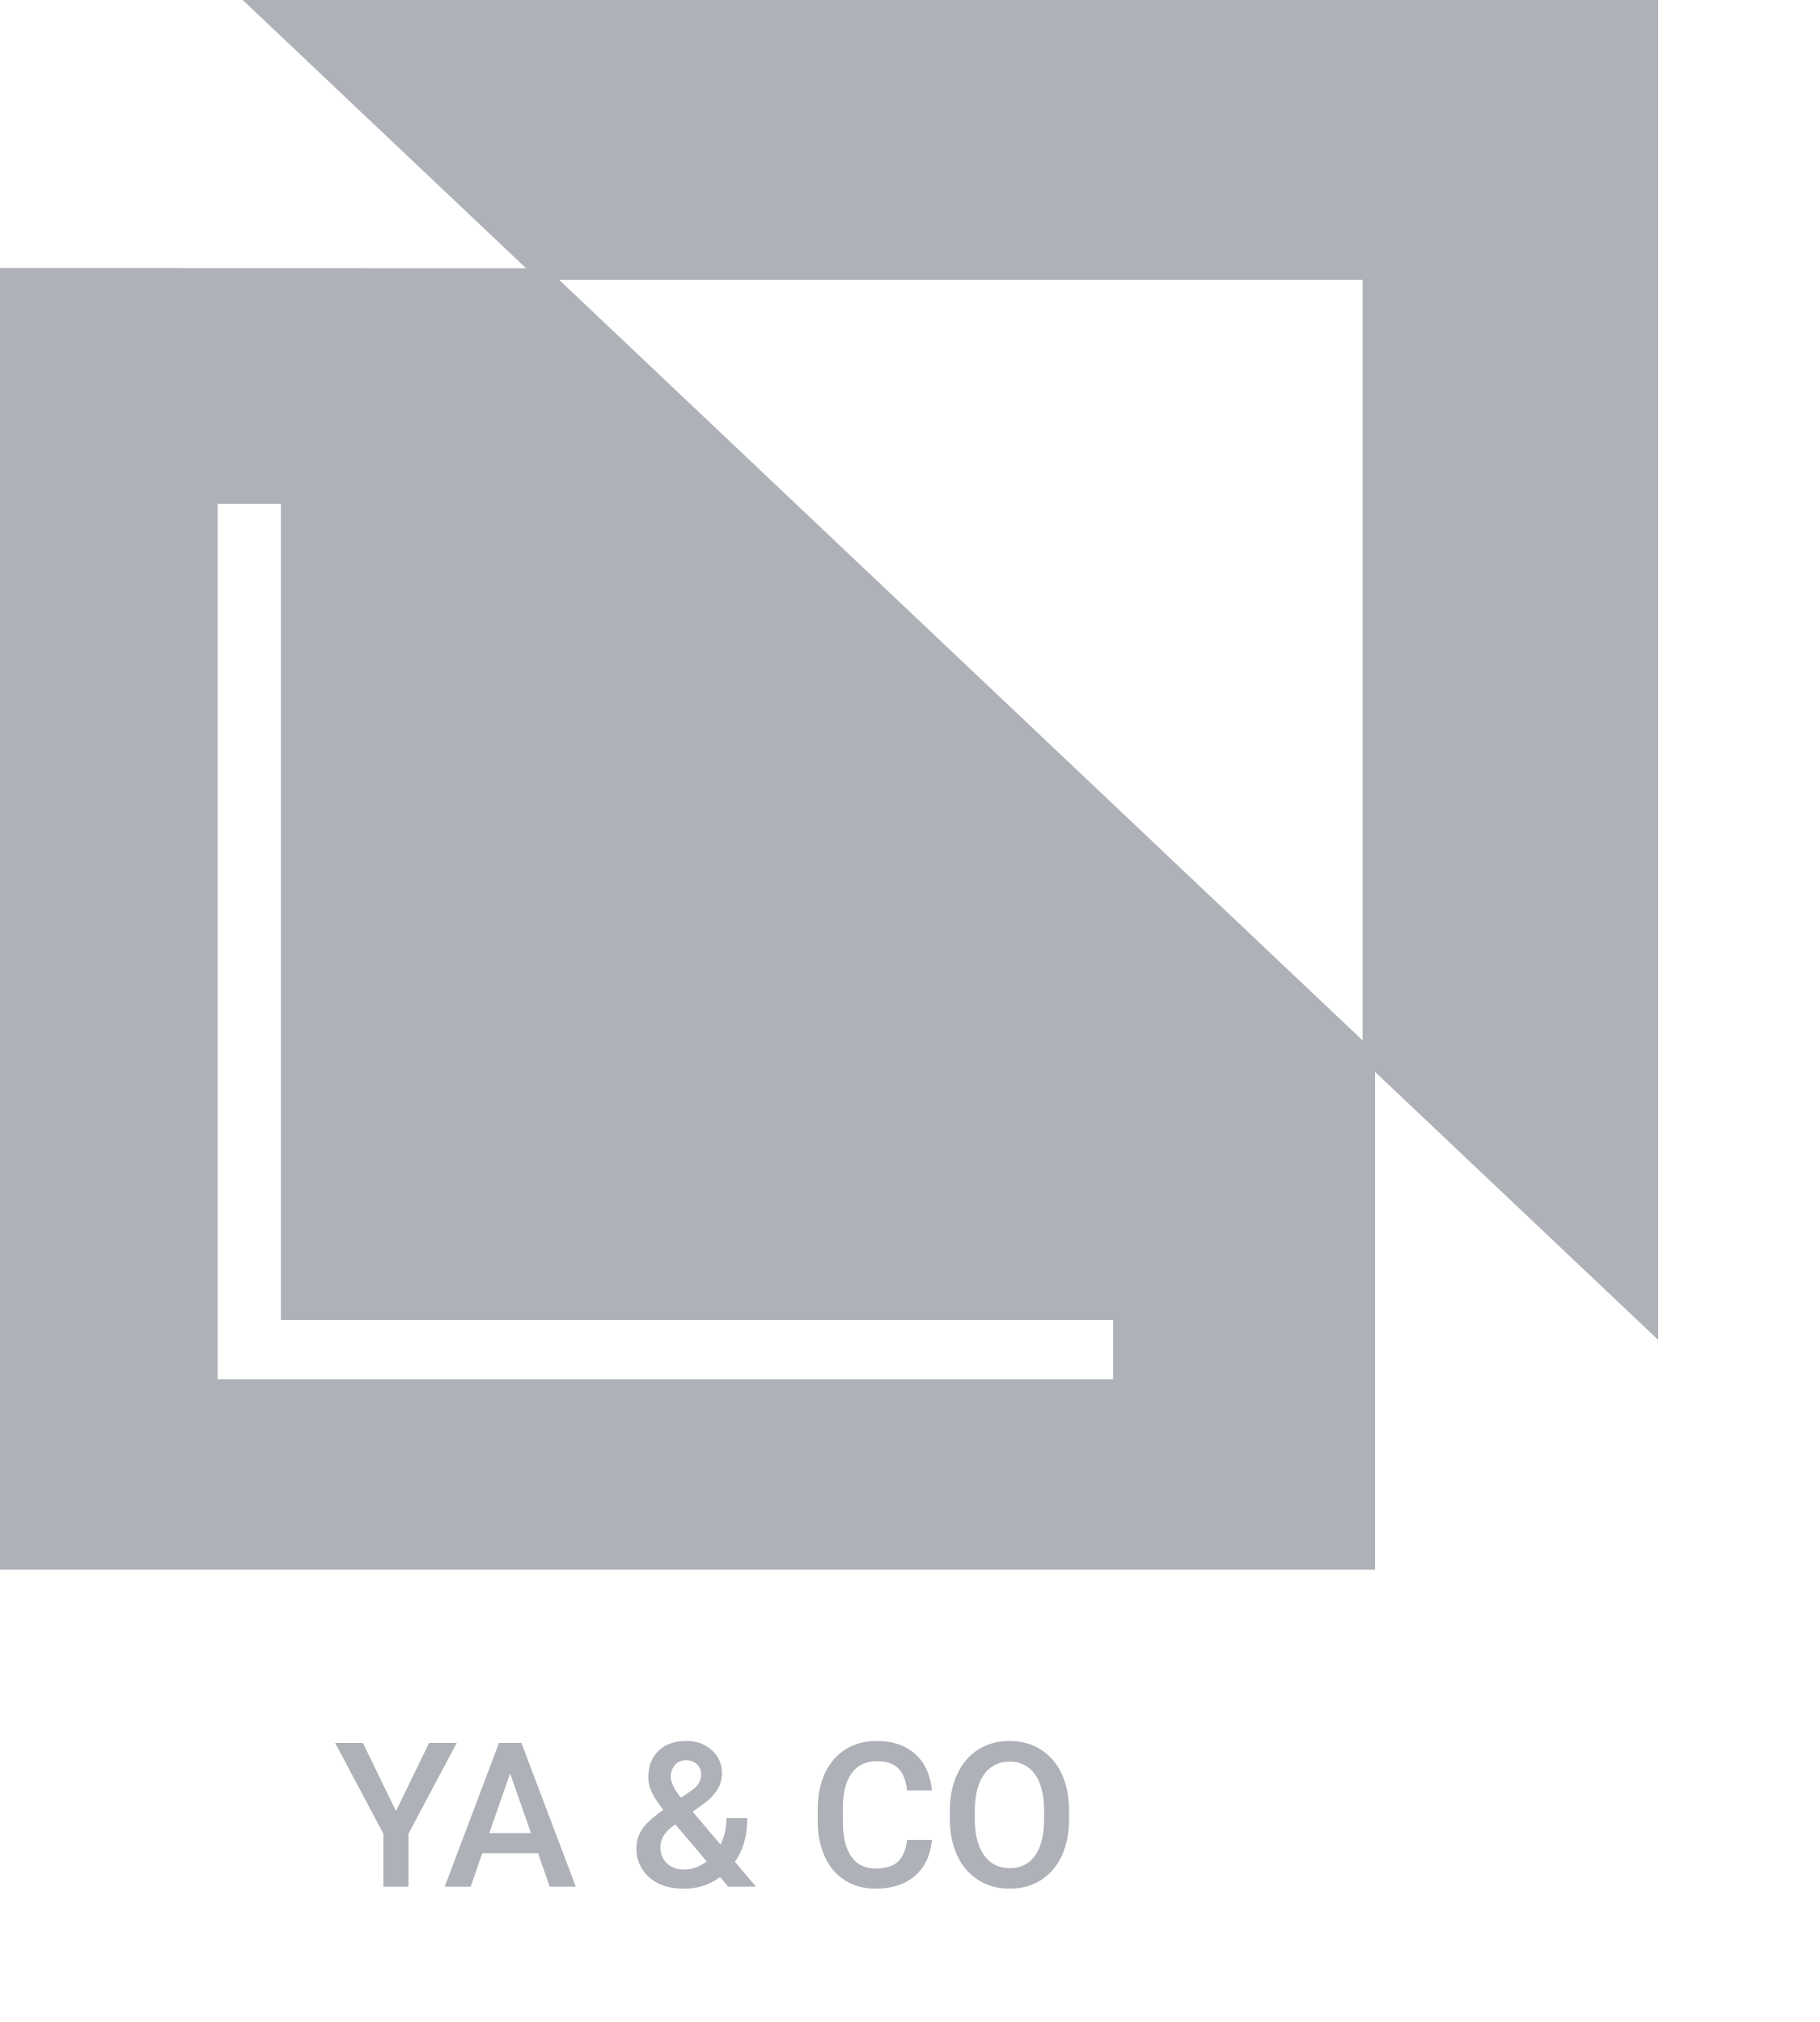
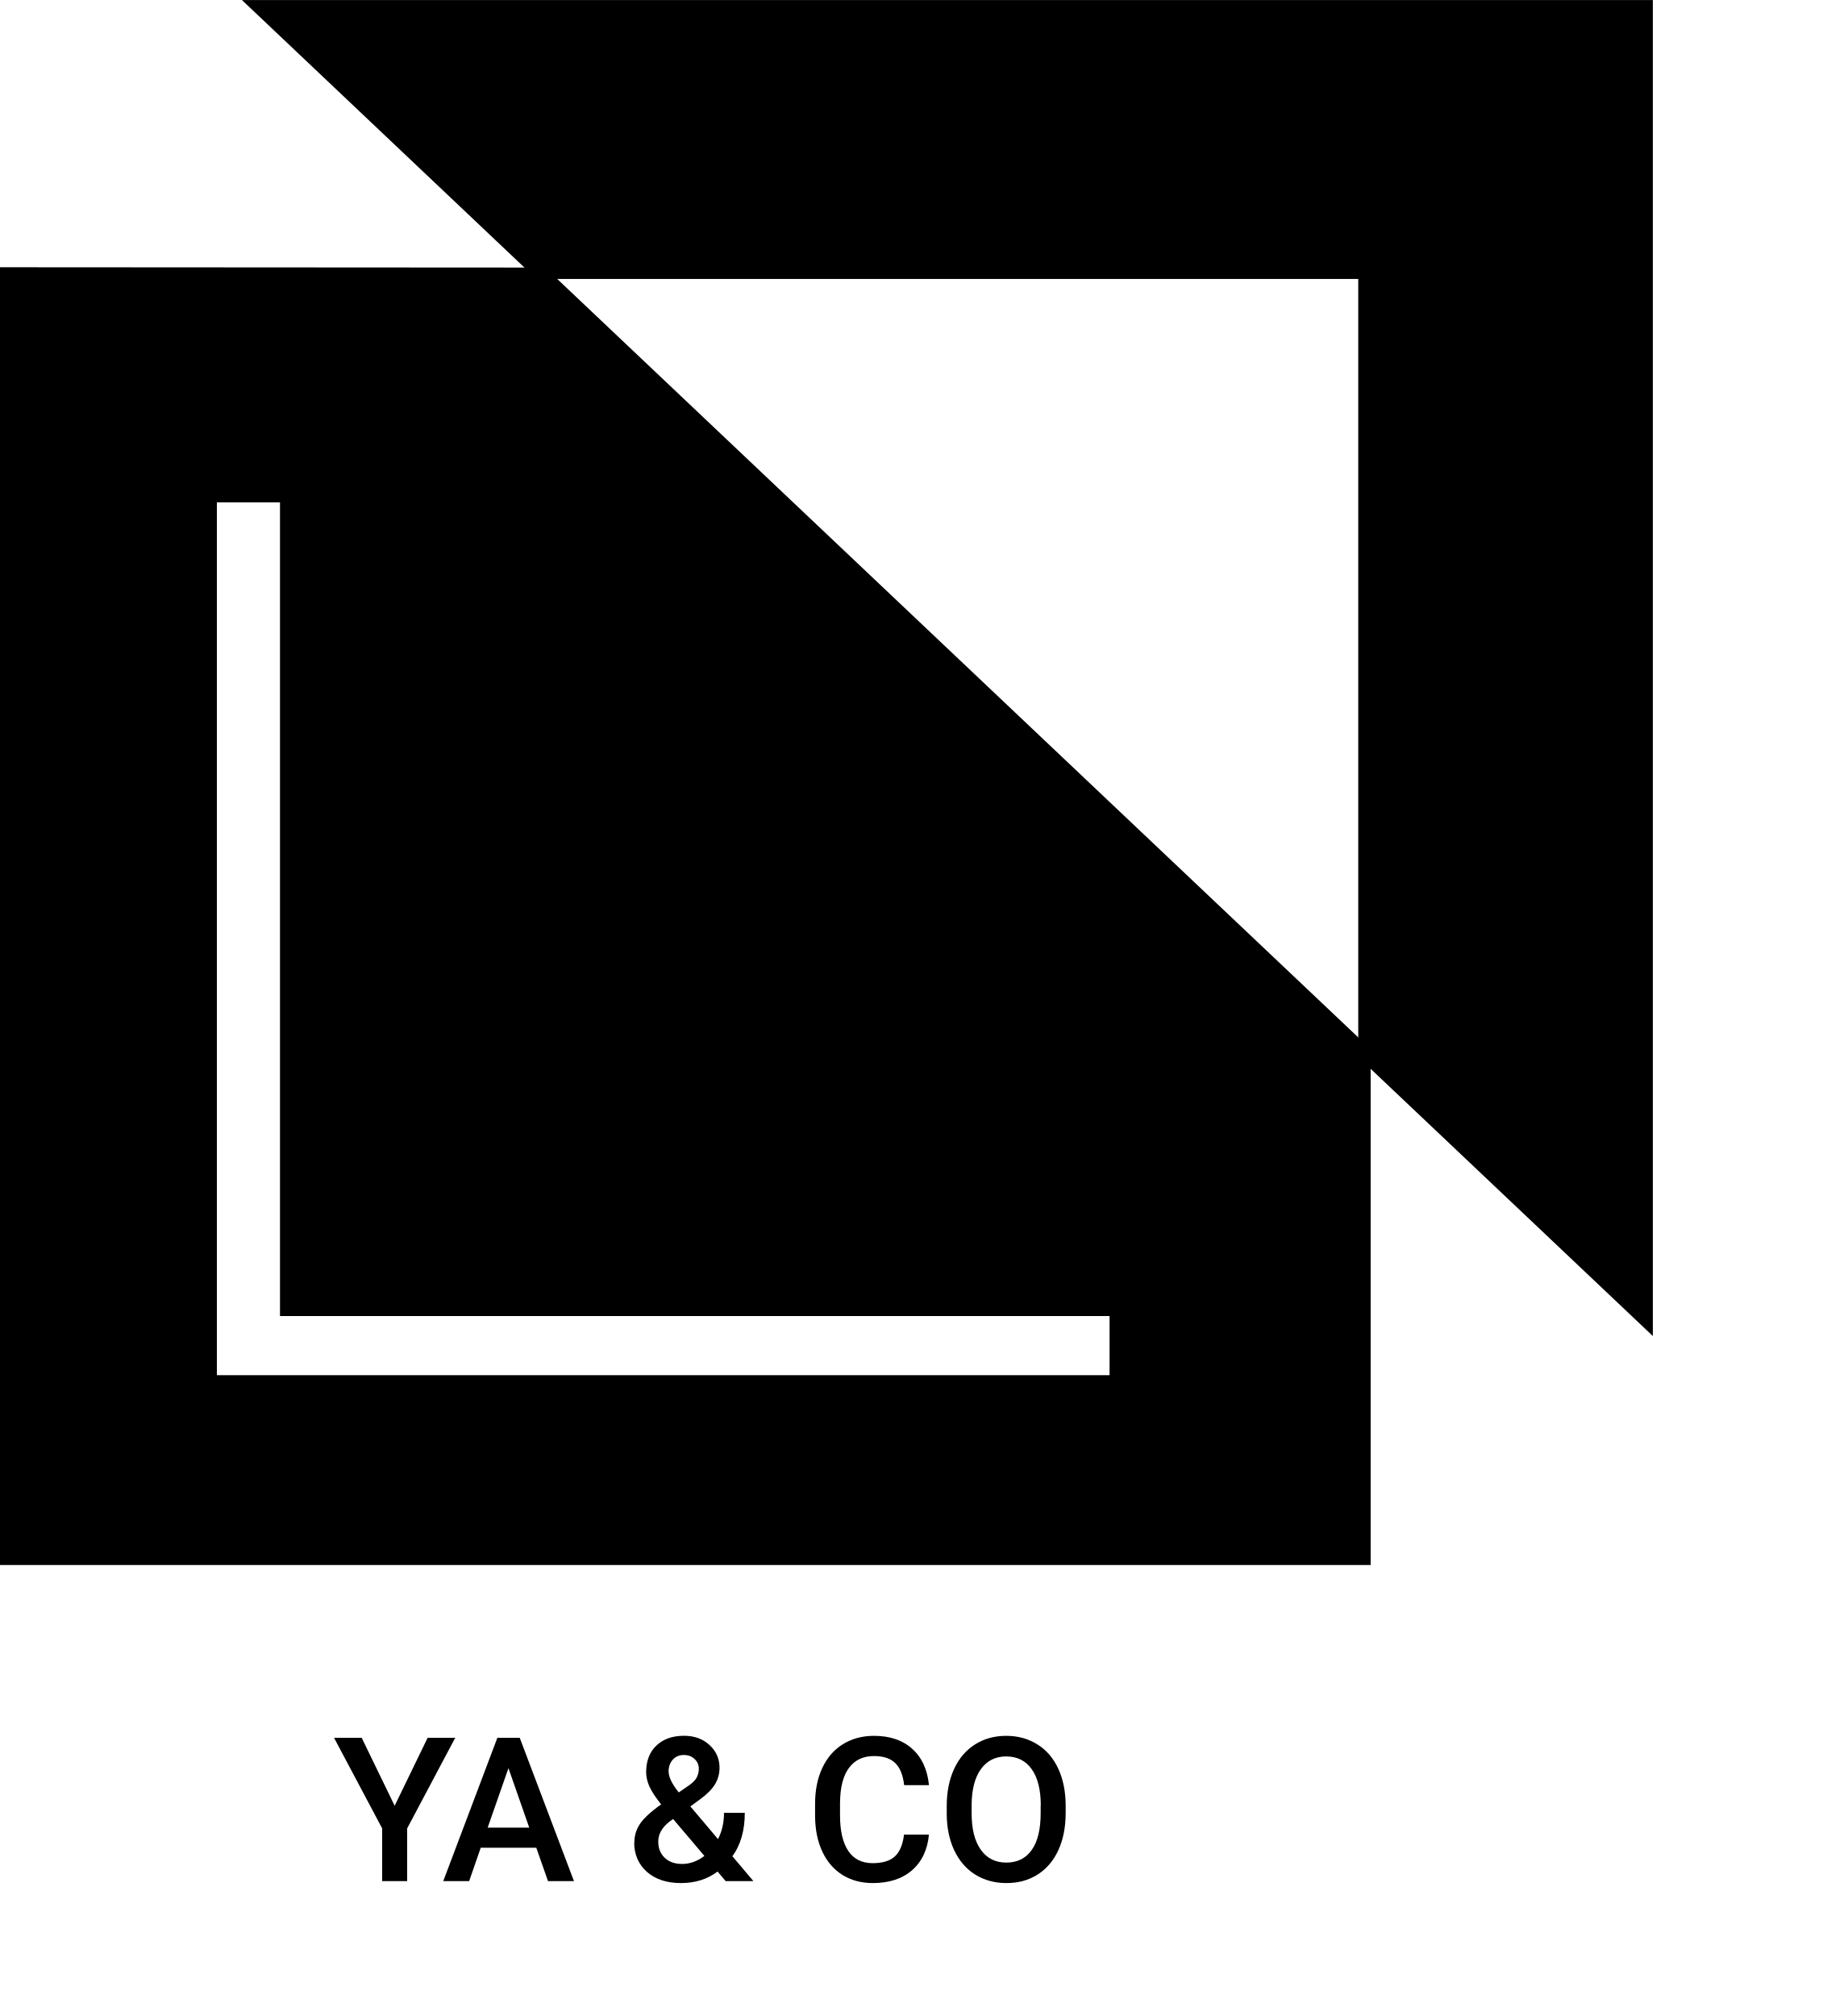
- <svg xmlns="http://www.w3.org/2000/svg" width="45" height="50" fill="none">
-   <path d="M6 0l7.308 6.918h20.384v19.298L41 33.134V0H6z" fill="#AFB1B8" />
-   <path d="M0 6.626v32.188h34V26.02L13.523 6.634 0 6.626zm27.523 27.48H5.38V12.457h1.565V32.64h20.578v1.465zM9.791 44.784l.818-1.685h.684L10.1 45.345v1.309h-.62v-1.309L8.287 43.1h.686l.818 1.685zm3.51 1.042h-1.376l-.288.828h-.642l1.342-3.555h.555l1.345 3.555h-.645l-.29-.828zm-1.203-.498h1.03l-.515-1.475-.515 1.475zm3.638.366c0-.164.045-.315.134-.451.09-.139.266-.302.53-.491a2.265 2.265 0 01-.29-.444.877.877 0 01-.081-.354c0-.279.084-.498.254-.66.169-.162.397-.244.683-.244.26 0 .47.077.635.23.166.151.25.34.25.564a.785.785 0 01-.113.41 1.34 1.34 0 01-.369.371l-.242.176.687.81c.099-.195.148-.412.148-.651h.515c0 .437-.102.796-.307 1.076l.522.618h-.688l-.2-.237a1.47 1.47 0 01-.909.286c-.351 0-.633-.093-.844-.279a.932.932 0 01-.315-.73zm1.177.535c.2 0 .387-.067.561-.2l-.776-.916-.076.054c-.195.148-.293.317-.293.508 0 .164.053.298.159.4a.585.585 0 00.425.154zm-.328-2.29c0 .137.084.308.252.515l.27-.185.077-.061a.44.44 0 00.151-.345.311.311 0 00-.105-.236.37.37 0 00-.266-.1.348.348 0 00-.276.117.432.432 0 00-.103.295zm6.458 1.558c-.036.379-.176.675-.42.888-.244.212-.569.318-.974.318-.283 0-.533-.067-.75-.2a1.332 1.332 0 01-.498-.574 2.065 2.065 0 01-.183-.862v-.332c0-.335.06-.63.178-.886.12-.256.29-.453.51-.591.224-.139.48-.208.772-.208.392 0 .708.107.947.32.24.213.379.514.418.903h-.615c-.03-.255-.104-.439-.225-.551-.119-.114-.294-.171-.525-.171-.268 0-.475.098-.62.295-.143.196-.216.483-.22.862v.315c0 .384.069.677.206.879.138.202.34.303.605.303.242 0 .425-.055.547-.164.122-.109.2-.29.232-.544h.615zm3.391-.528c0 .349-.06.654-.18.918-.121.262-.294.464-.518.606-.223.14-.48.21-.772.21-.288 0-.545-.07-.771-.21a1.405 1.405 0 01-.523-.603 2.124 2.124 0 01-.185-.901v-.2c0-.347.06-.653.183-.918.124-.266.297-.468.52-.608.225-.142.482-.213.771-.213.29 0 .547.07.77.21.224.139.398.339.52.6.122.261.184.565.185.912v.197zm-.618-.185c0-.394-.075-.696-.224-.906a.728.728 0 00-.633-.315.731.731 0 00-.627.315c-.15.208-.226.504-.23.886v.205c0 .39.076.693.228.906.153.213.364.32.634.32.274 0 .484-.104.63-.313.148-.208.222-.512.222-.913v-.185z" fill="#AFB1B8" />
+ <svg xmlns="http://www.w3.org/2000/svg" version="1.1" width="29" height="32" viewBox="0 0 29 32">
+   <path d="M3.84 0l4.677 4.428h13.046v12.351l4.677 4.428v-21.206h-22.4z" />
+   <path d="M0 4.241v20.6h21.76v-8.188l-13.105-12.406-8.655-0.005zM17.615 21.828h-14.172v-13.854h1.002v12.916h13.17v0.938z" />
+   <path d="M6.266 28.662l0.523-1.078h0.438l-0.763 1.438v0.837h-0.397v-0.837l-0.764-1.438h0.439l0.523 1.078zM8.513 29.329h-0.881l-0.184 0.53h-0.411l0.859-2.275h0.355l0.861 2.275h-0.412l-0.186-0.53zM7.743 29.010h0.659l-0.33-0.944-0.33 0.944zM10.071 29.244c0-0.105 0.029-0.202 0.086-0.289 0.057-0.089 0.17-0.193 0.339-0.314-0.088-0.111-0.151-0.206-0.186-0.284s-0.052-0.154-0.052-0.227c0-0.178 0.054-0.319 0.162-0.422s0.254-0.156 0.438-0.156c0.166 0 0.301 0.049 0.406 0.147 0.106 0.097 0.159 0.217 0.159 0.361 0 0.095-0.024 0.182-0.072 0.262-0.048 0.079-0.127 0.158-0.236 0.238l-0.155 0.113 0.439 0.519c0.064-0.125 0.095-0.264 0.095-0.417h0.33c0 0.28-0.066 0.51-0.197 0.689l0.334 0.395h-0.441l-0.128-0.152c-0.162 0.122-0.356 0.183-0.581 0.183s-0.405-0.059-0.541-0.178c-0.134-0.12-0.202-0.276-0.202-0.467zM10.824 29.587c0.128 0 0.248-0.043 0.359-0.128l-0.497-0.586-0.048 0.034c-0.125 0.095-0.188 0.203-0.188 0.325 0 0.105 0.034 0.191 0.102 0.256s0.158 0.098 0.272 0.098zM10.615 28.121c0 0.087 0.054 0.197 0.161 0.33l0.173-0.119 0.048-0.039c0.065-0.057 0.097-0.131 0.097-0.22 0-0.059-0.022-0.11-0.067-0.152-0.045-0.043-0.102-0.064-0.17-0.064-0.074 0-0.133 0.025-0.177 0.075s-0.066 0.113-0.066 0.189zM14.748 29.118c-0.023 0.243-0.113 0.432-0.269 0.569-0.156 0.135-0.364 0.203-0.623 0.203-0.181 0-0.341-0.043-0.48-0.128-0.137-0.086-0.244-0.209-0.319-0.367s-0.114-0.342-0.117-0.552v-0.212c0-0.215 0.038-0.404 0.114-0.567s0.185-0.29 0.327-0.378c0.143-0.088 0.307-0.133 0.494-0.133 0.251 0 0.453 0.068 0.606 0.205s0.242 0.329 0.267 0.578h-0.394c-0.019-0.164-0.067-0.281-0.144-0.353-0.076-0.073-0.188-0.109-0.336-0.109-0.172 0-0.304 0.063-0.397 0.189-0.092 0.125-0.139 0.309-0.141 0.552v0.202c0 0.246 0.044 0.433 0.131 0.563s0.218 0.194 0.387 0.194c0.155 0 0.272-0.035 0.35-0.105s0.128-0.186 0.148-0.348h0.394zM16.918 28.78c0 0.223-0.039 0.419-0.116 0.588-0.077 0.168-0.188 0.297-0.331 0.388-0.143 0.090-0.307 0.134-0.494 0.134-0.184 0-0.349-0.045-0.494-0.134-0.144-0.091-0.255-0.219-0.334-0.386-0.078-0.167-0.118-0.359-0.119-0.576v-0.128c0-0.222 0.039-0.418 0.117-0.588 0.079-0.17 0.19-0.299 0.333-0.389 0.144-0.091 0.308-0.136 0.494-0.136s0.349 0.045 0.492 0.134c0.144 0.088 0.255 0.217 0.333 0.384s0.118 0.361 0.119 0.583v0.127zM16.523 28.662c0-0.252-0.048-0.445-0.144-0.58-0.095-0.134-0.23-0.202-0.405-0.202-0.171 0-0.305 0.067-0.402 0.202-0.096 0.133-0.145 0.322-0.147 0.567v0.131c0 0.25 0.048 0.443 0.145 0.58s0.233 0.205 0.406 0.205c0.175 0 0.309-0.067 0.403-0.2 0.095-0.133 0.142-0.328 0.142-0.584v-0.119z" />
</svg>
